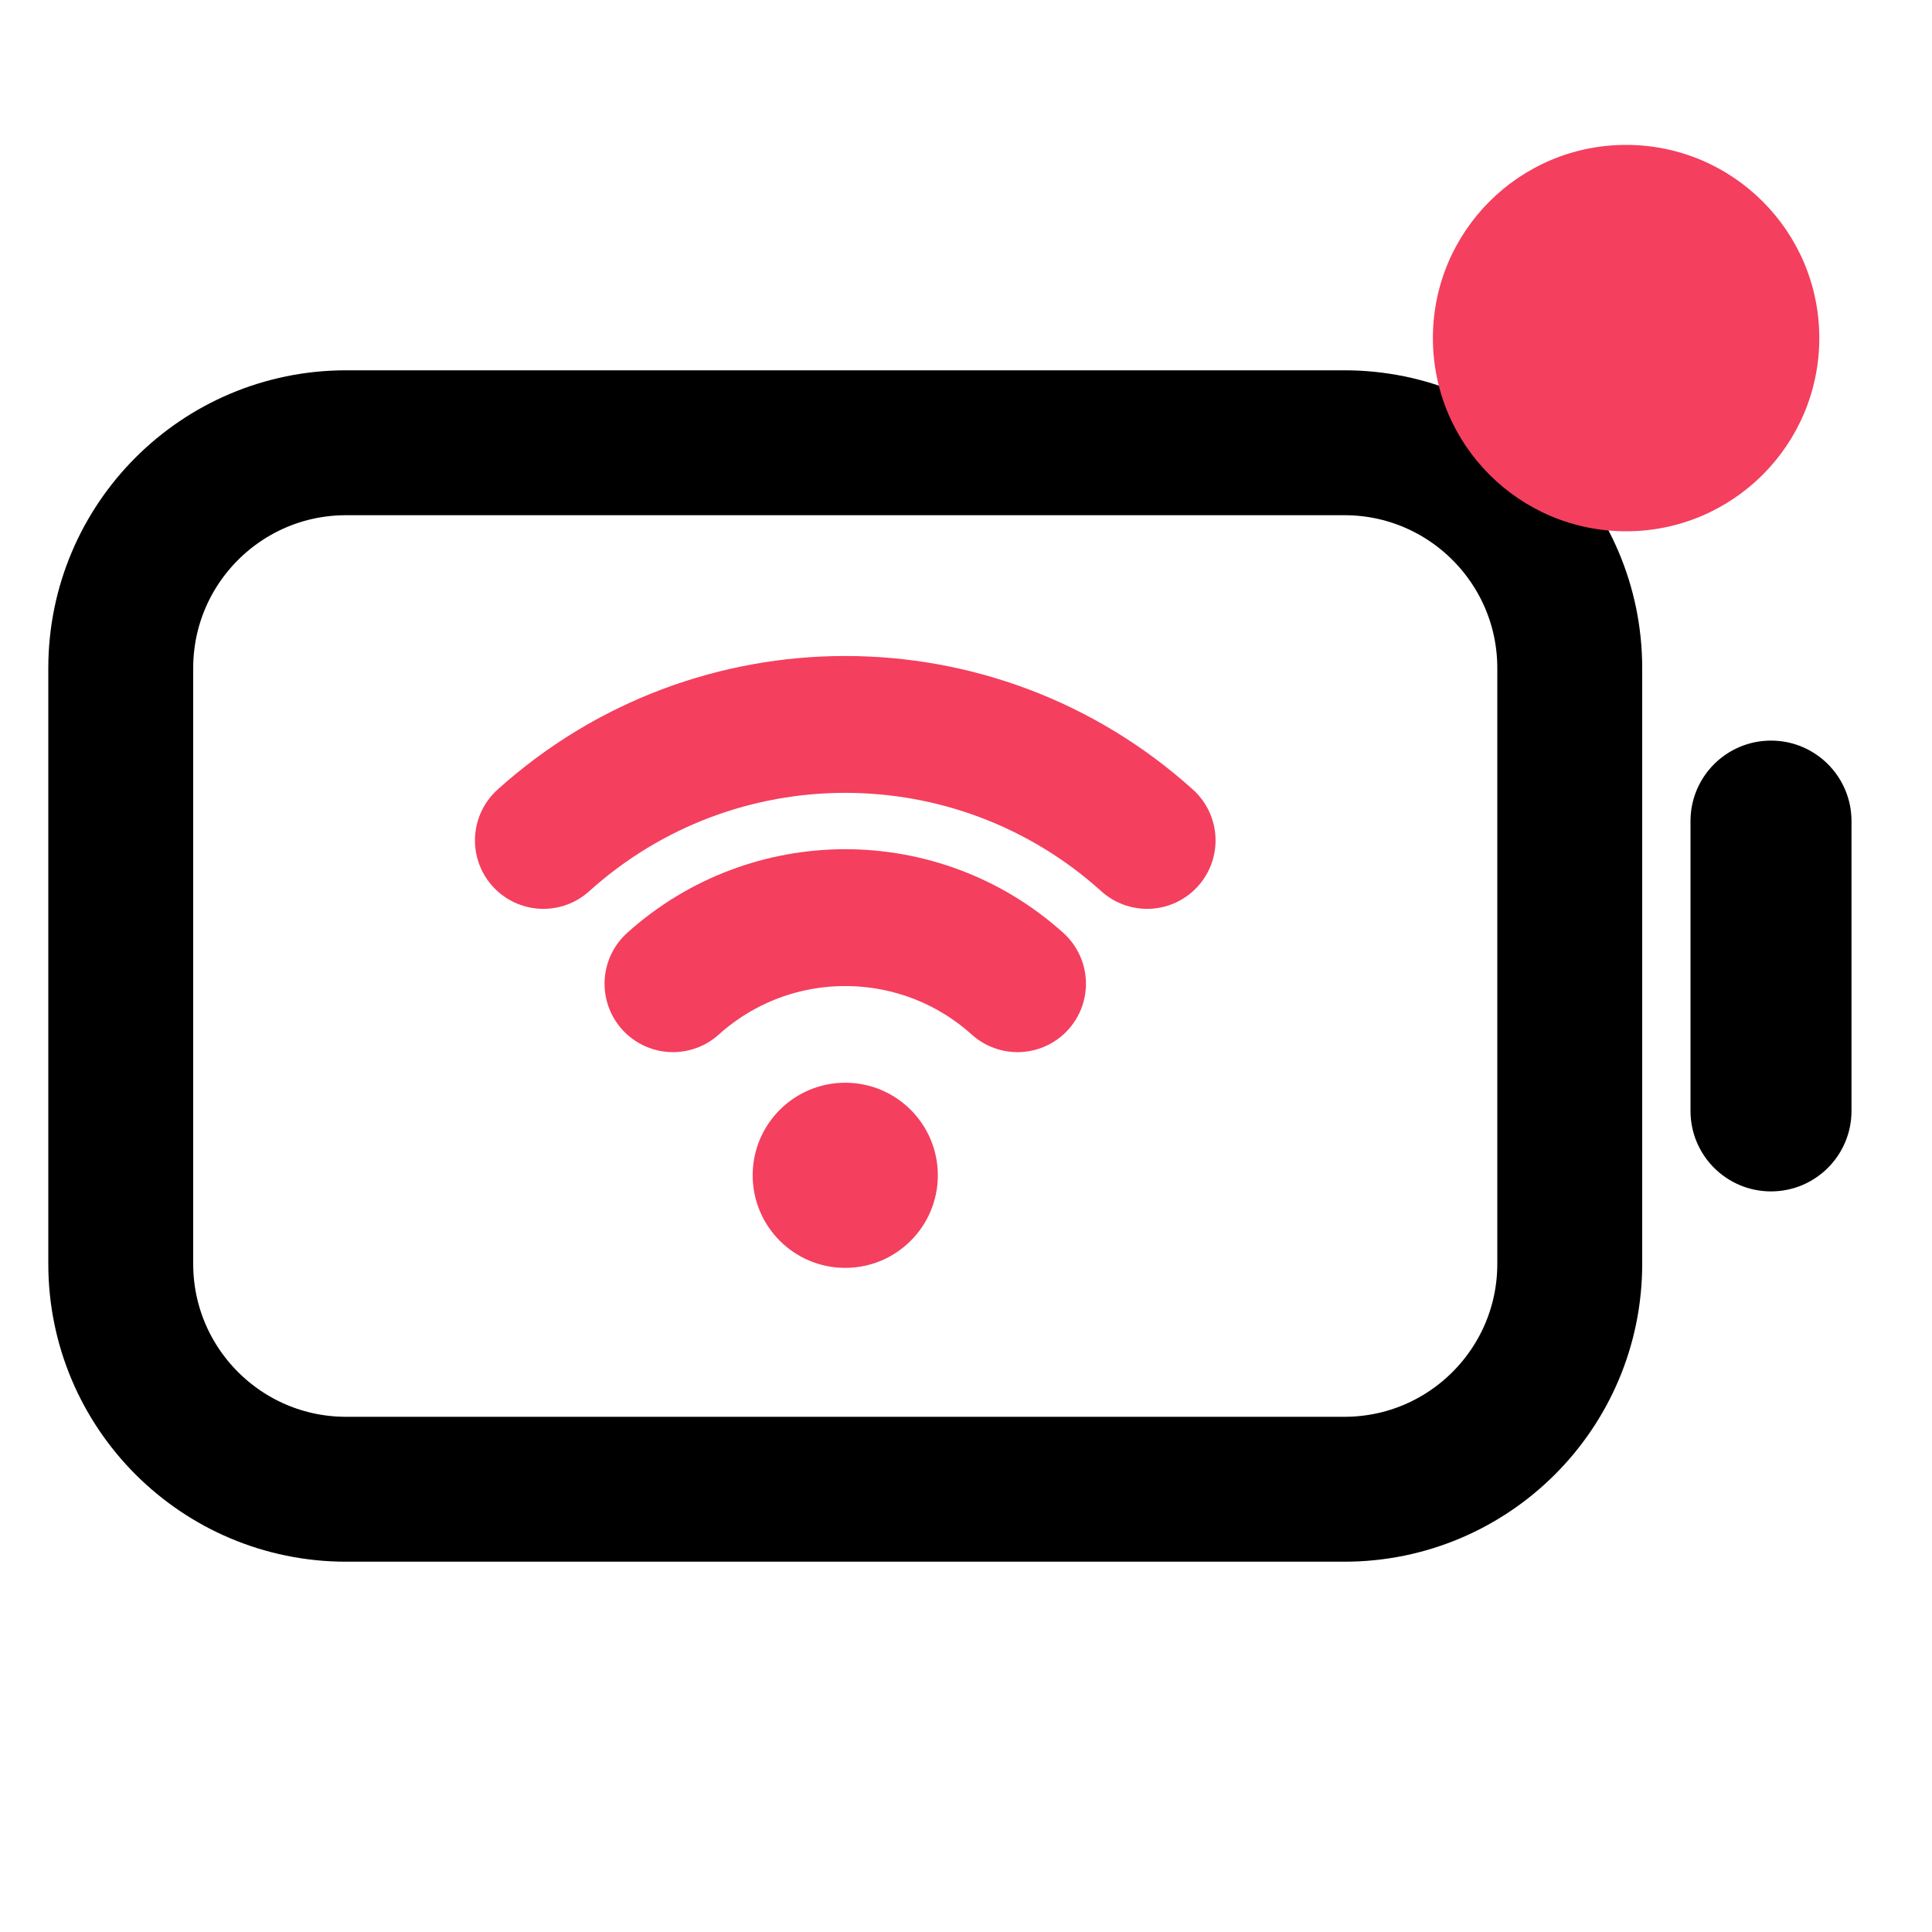
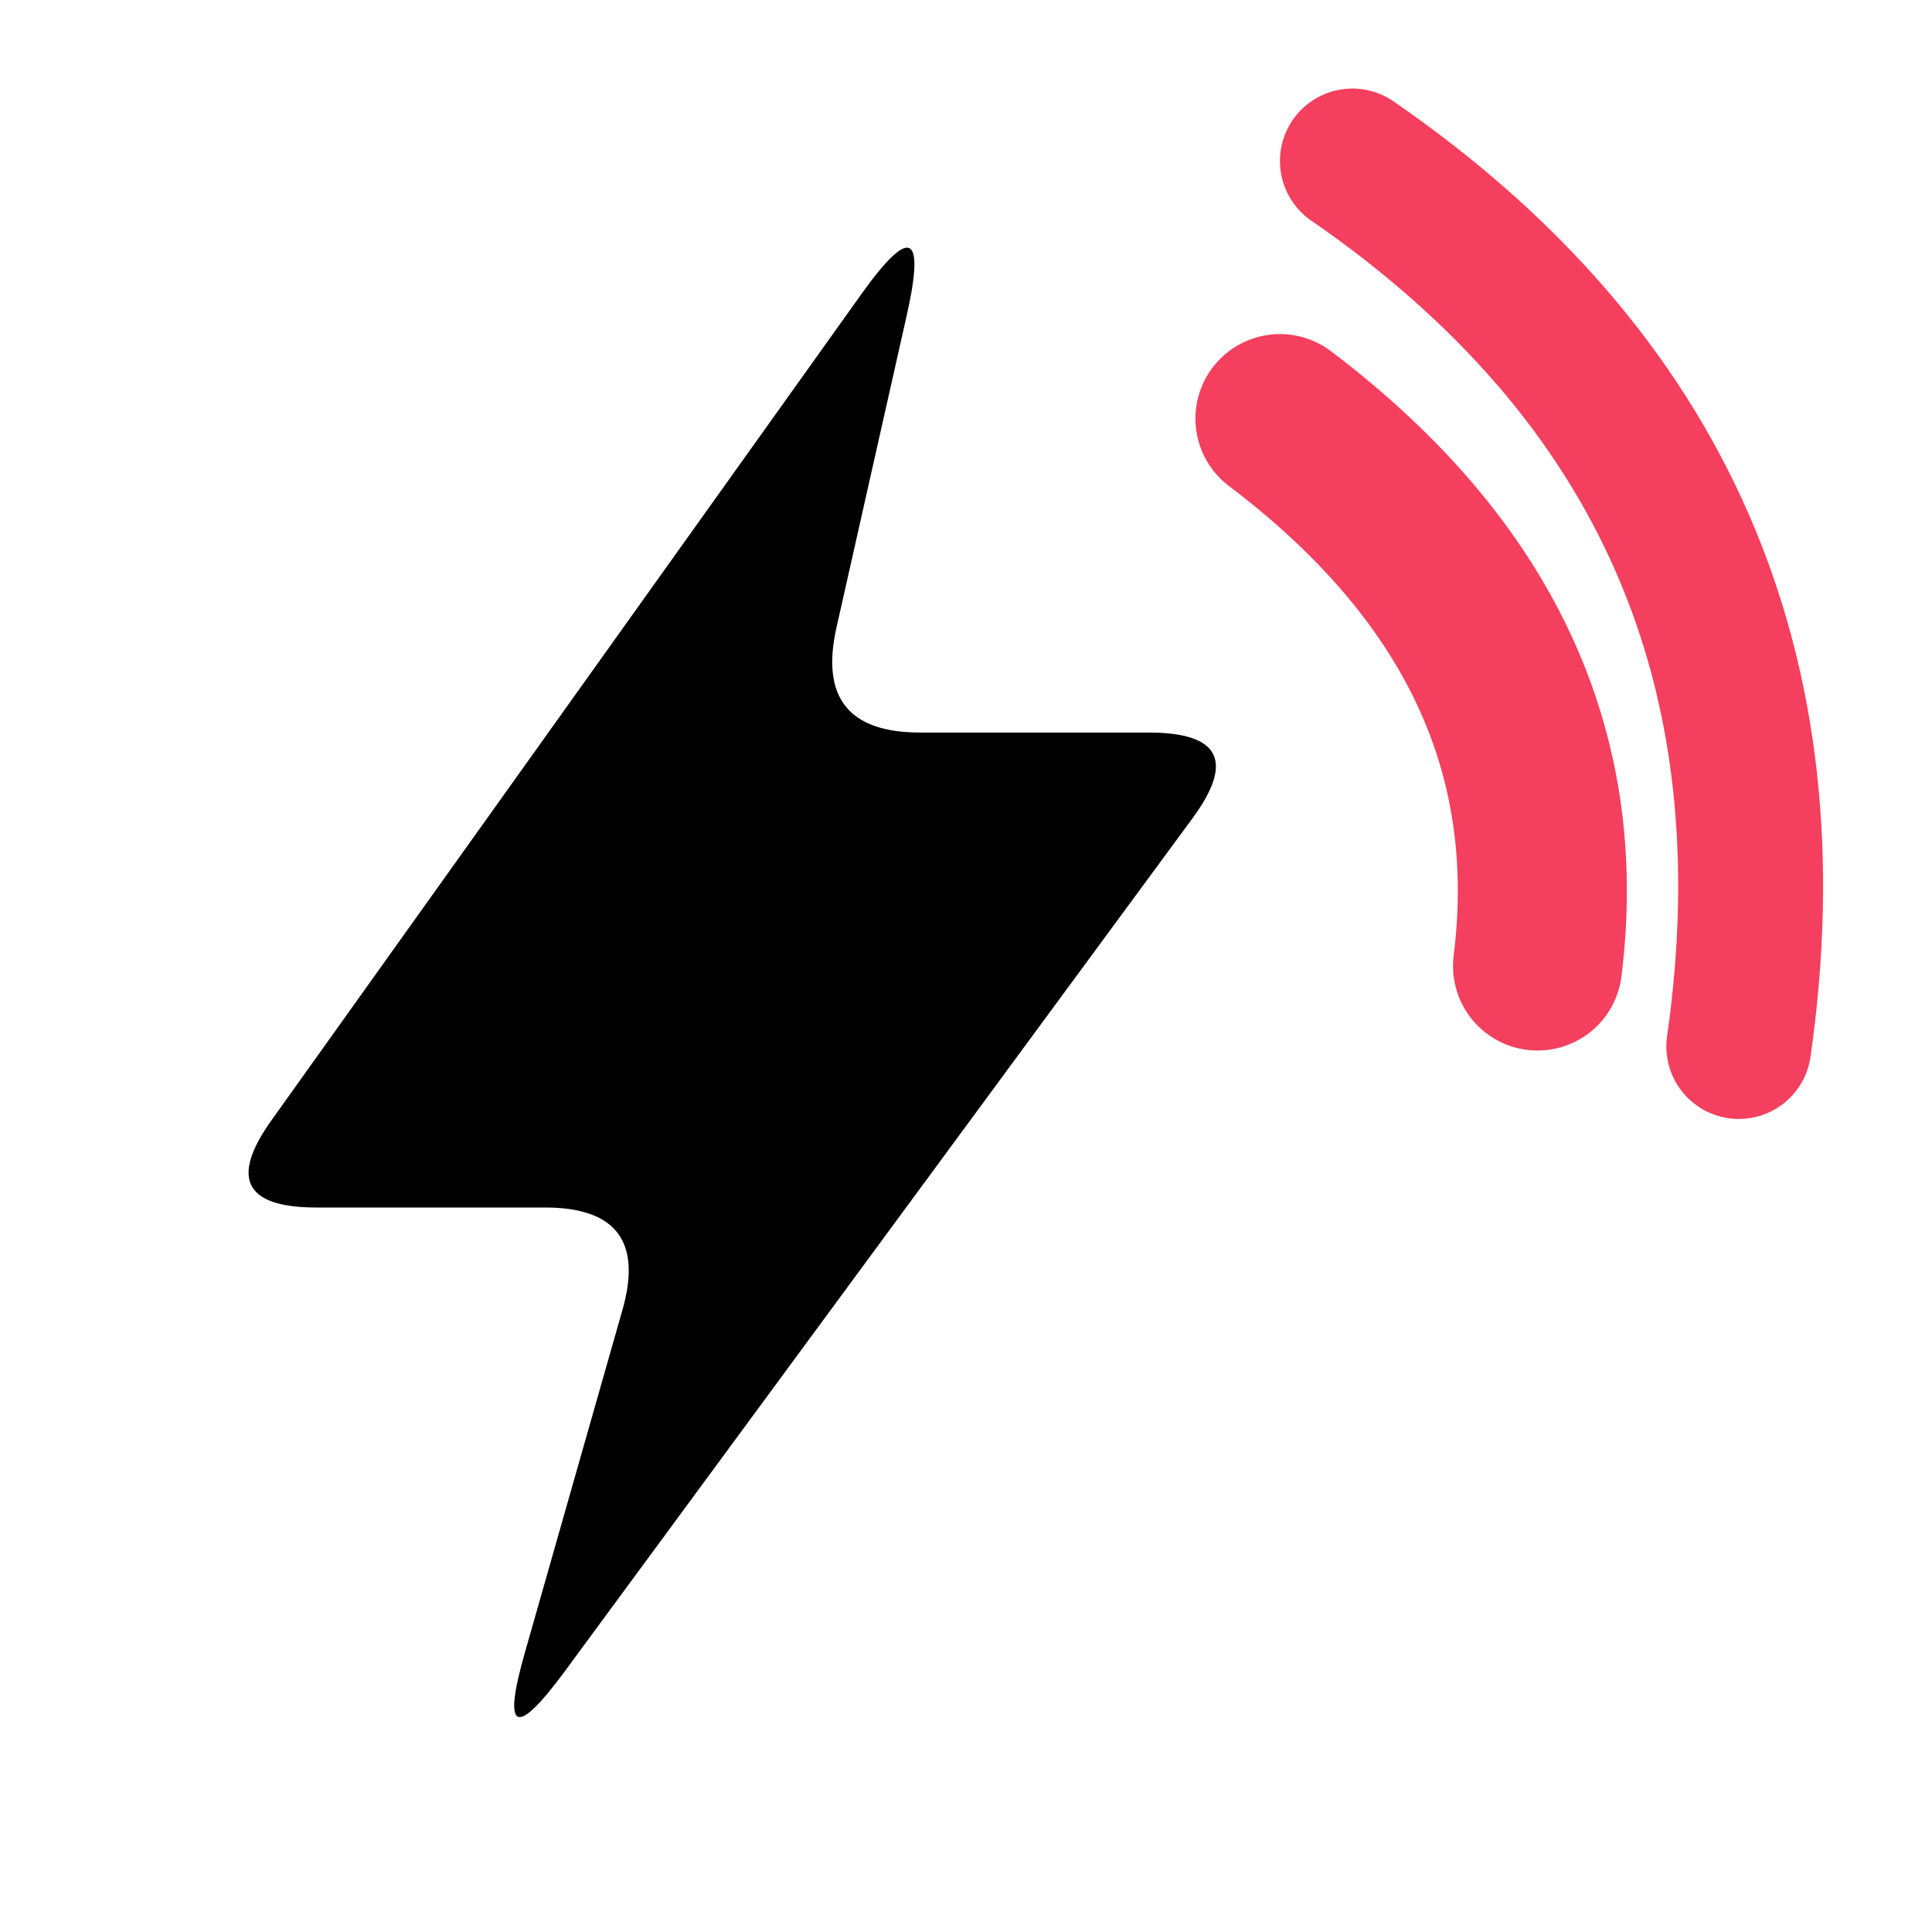
- <svg xmlns="http://www.w3.org/2000/svg" width="24" height="24" viewBox="0 0 24 24" fill="none" stroke-linecap="round" stroke-linejoin="round">
-   <rect x="1.5" y="5.5" width="18" height="13" rx="2.8" stroke="currentColor" stroke-width="1.8" />
-   <rect x="21" y="9.2" width="2" height="5.6" rx="1" fill="currentColor" />
-   <path d="M6.75 10.44a5.6 5.6 0 0 1 7.5 0" stroke="#f43f5e" stroke-width="1.7" />
-   <path d="M8.36 12.22a3.2 3.2 0 0 1 4.28 0" stroke="#f43f5e" stroke-width="1.7" />
-   <circle cx="10.5" cy="14.6" r="1.15" fill="#f43f5e" />
-   <circle cx="20.2" cy="4.2" r="2.4" fill="#f43f5e" />
+ <svg xmlns="http://www.w3.org/2000/svg" width="24" height="24" viewBox="0 0 24 24" fill="none" stroke="#f43f5e" stroke-width="2.1" stroke-linecap="round" stroke-linejoin="round" role="img" aria-label="Wireless Battery low battery tray icon">
+   <path d="M11.27 3.89 Q11.6 2.4 10.71 3.64 L3.37 13.92 Q2.6 15 3.93 15 L6.77 15 Q8.1 15 7.73 16.28 L6.52 20.53 Q6.1 22 7.01 20.77 L14.81 10.17 Q15.6 9.1 14.27 9.1 L11.43 9.1 Q10.1 9.1 10.39 7.8 Z" fill="currentColor" stroke="none" />
+   <path d="M15.9 5.2 Q19.6 8 19.1 12" />
+   <path d="M16.8 2 Q22.6 6 21.6 13" stroke-width="1.8" />
</svg>
